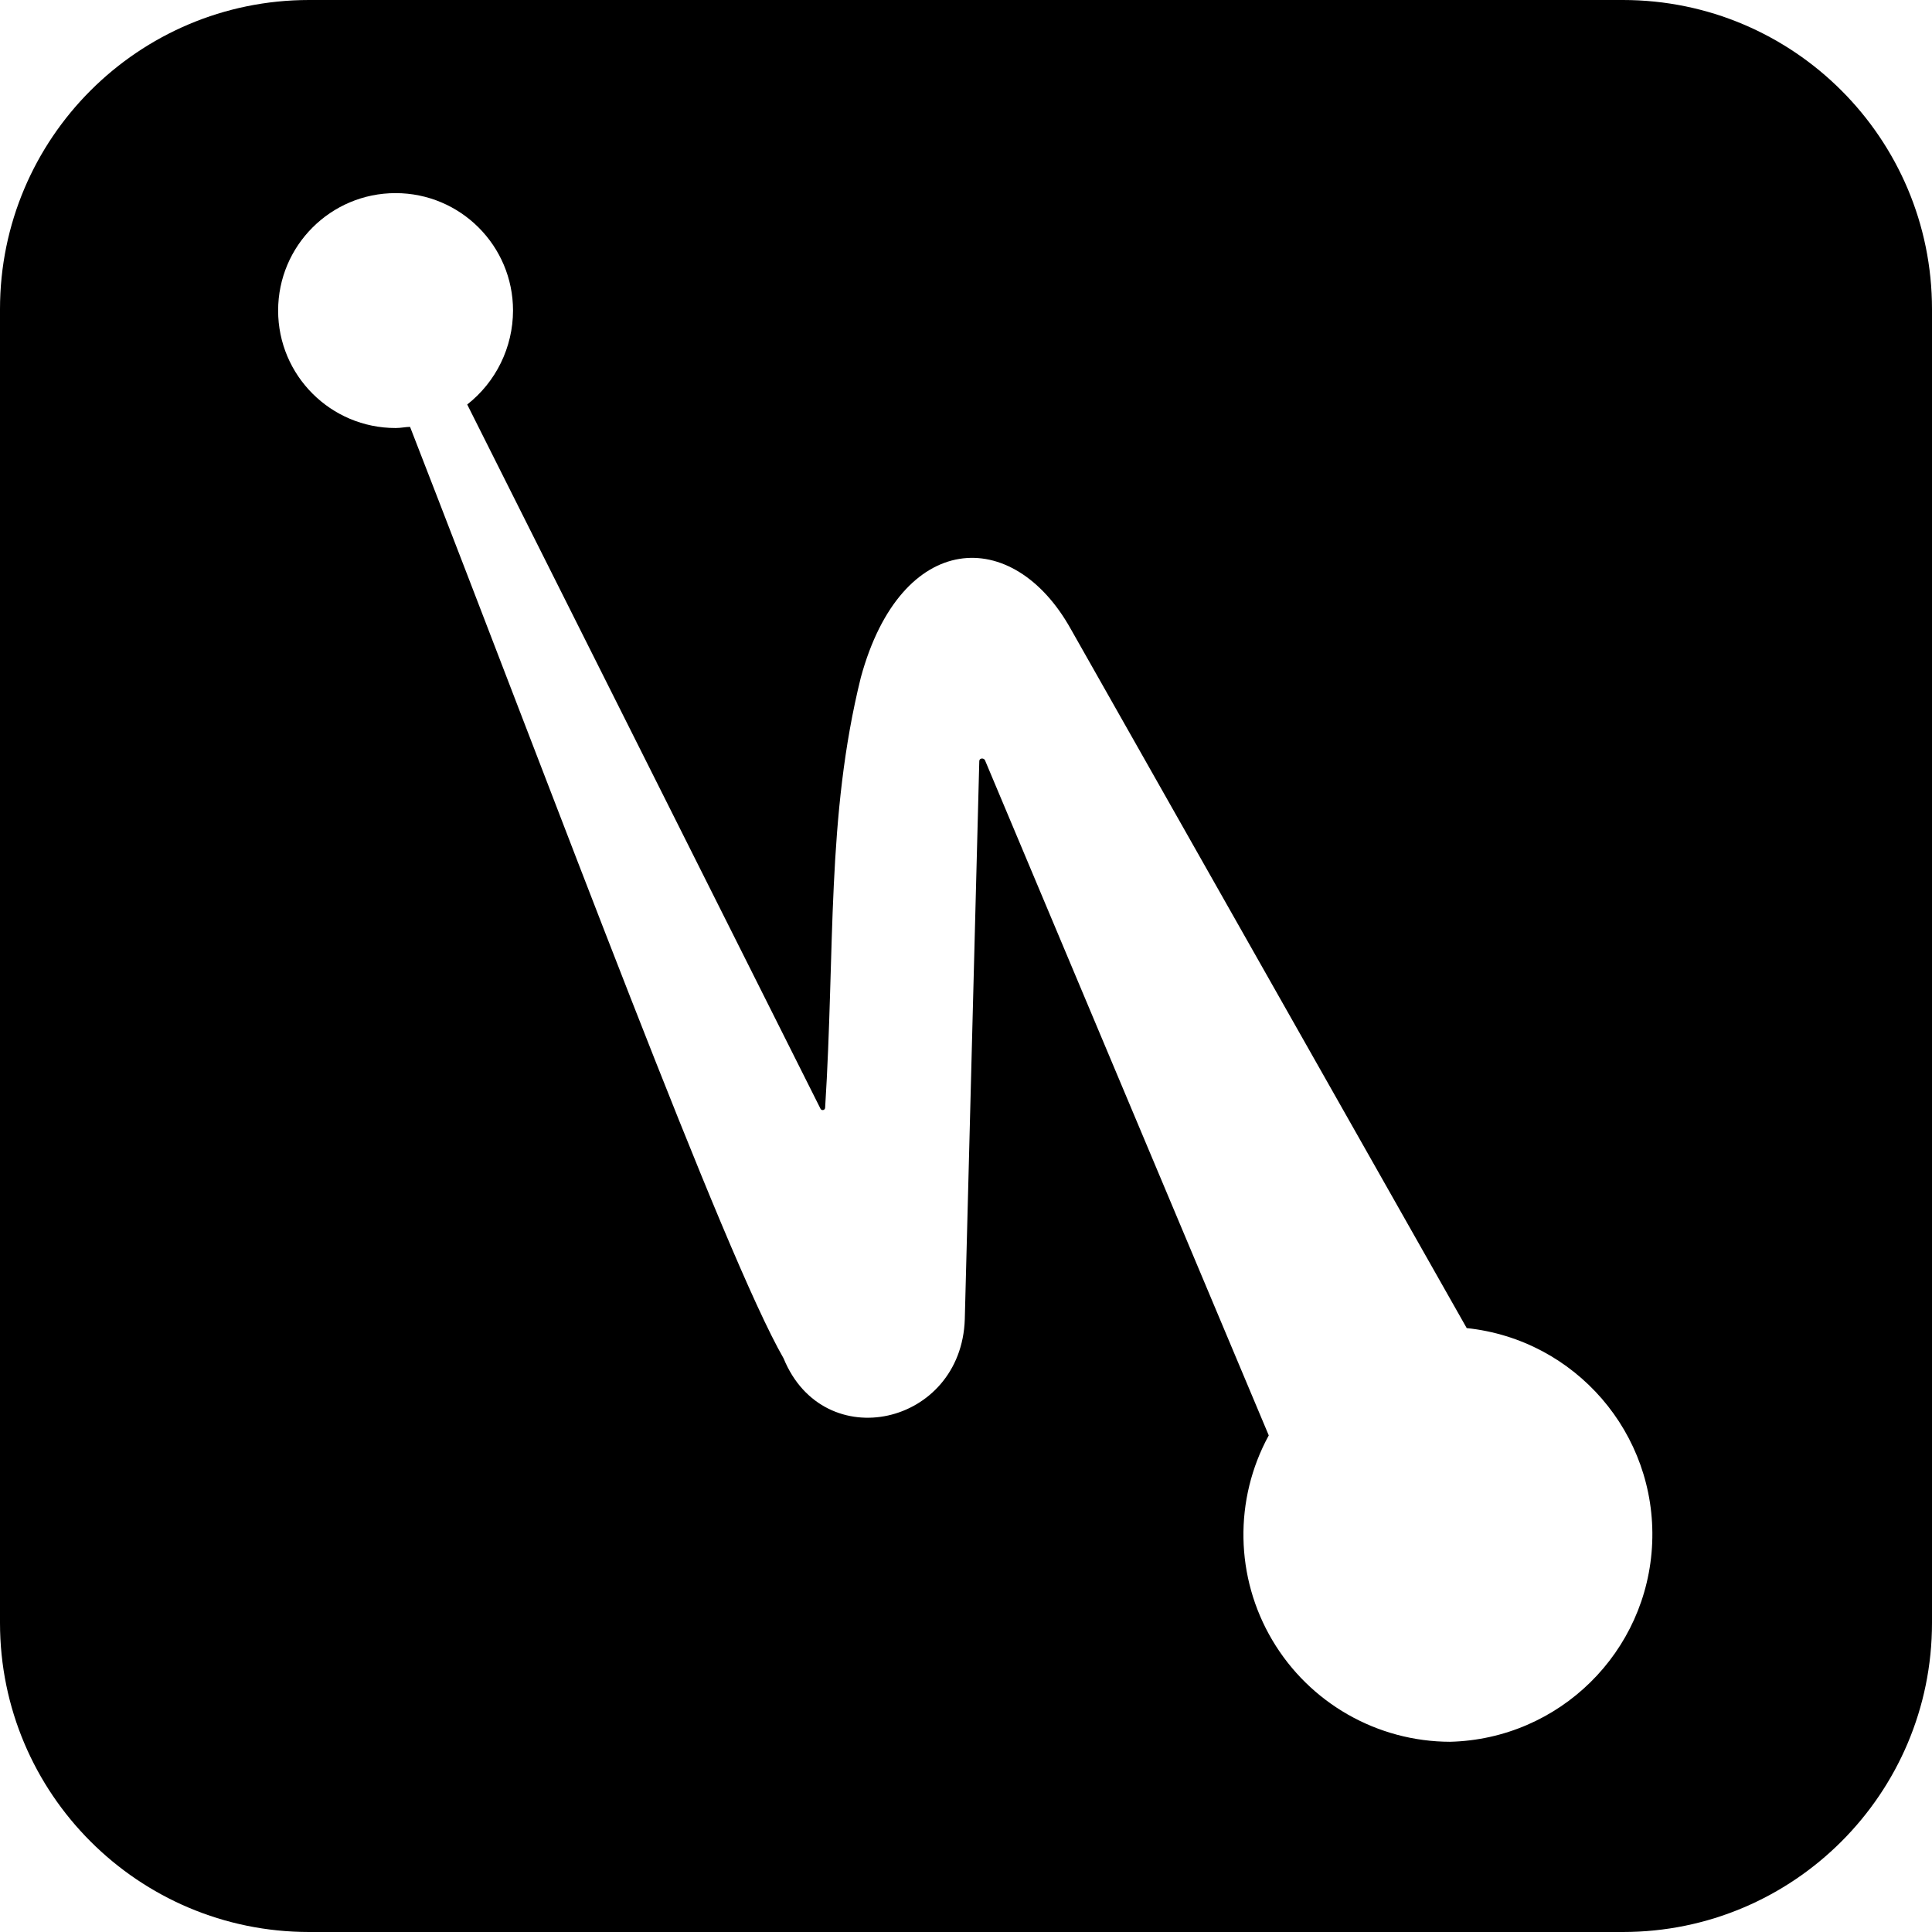
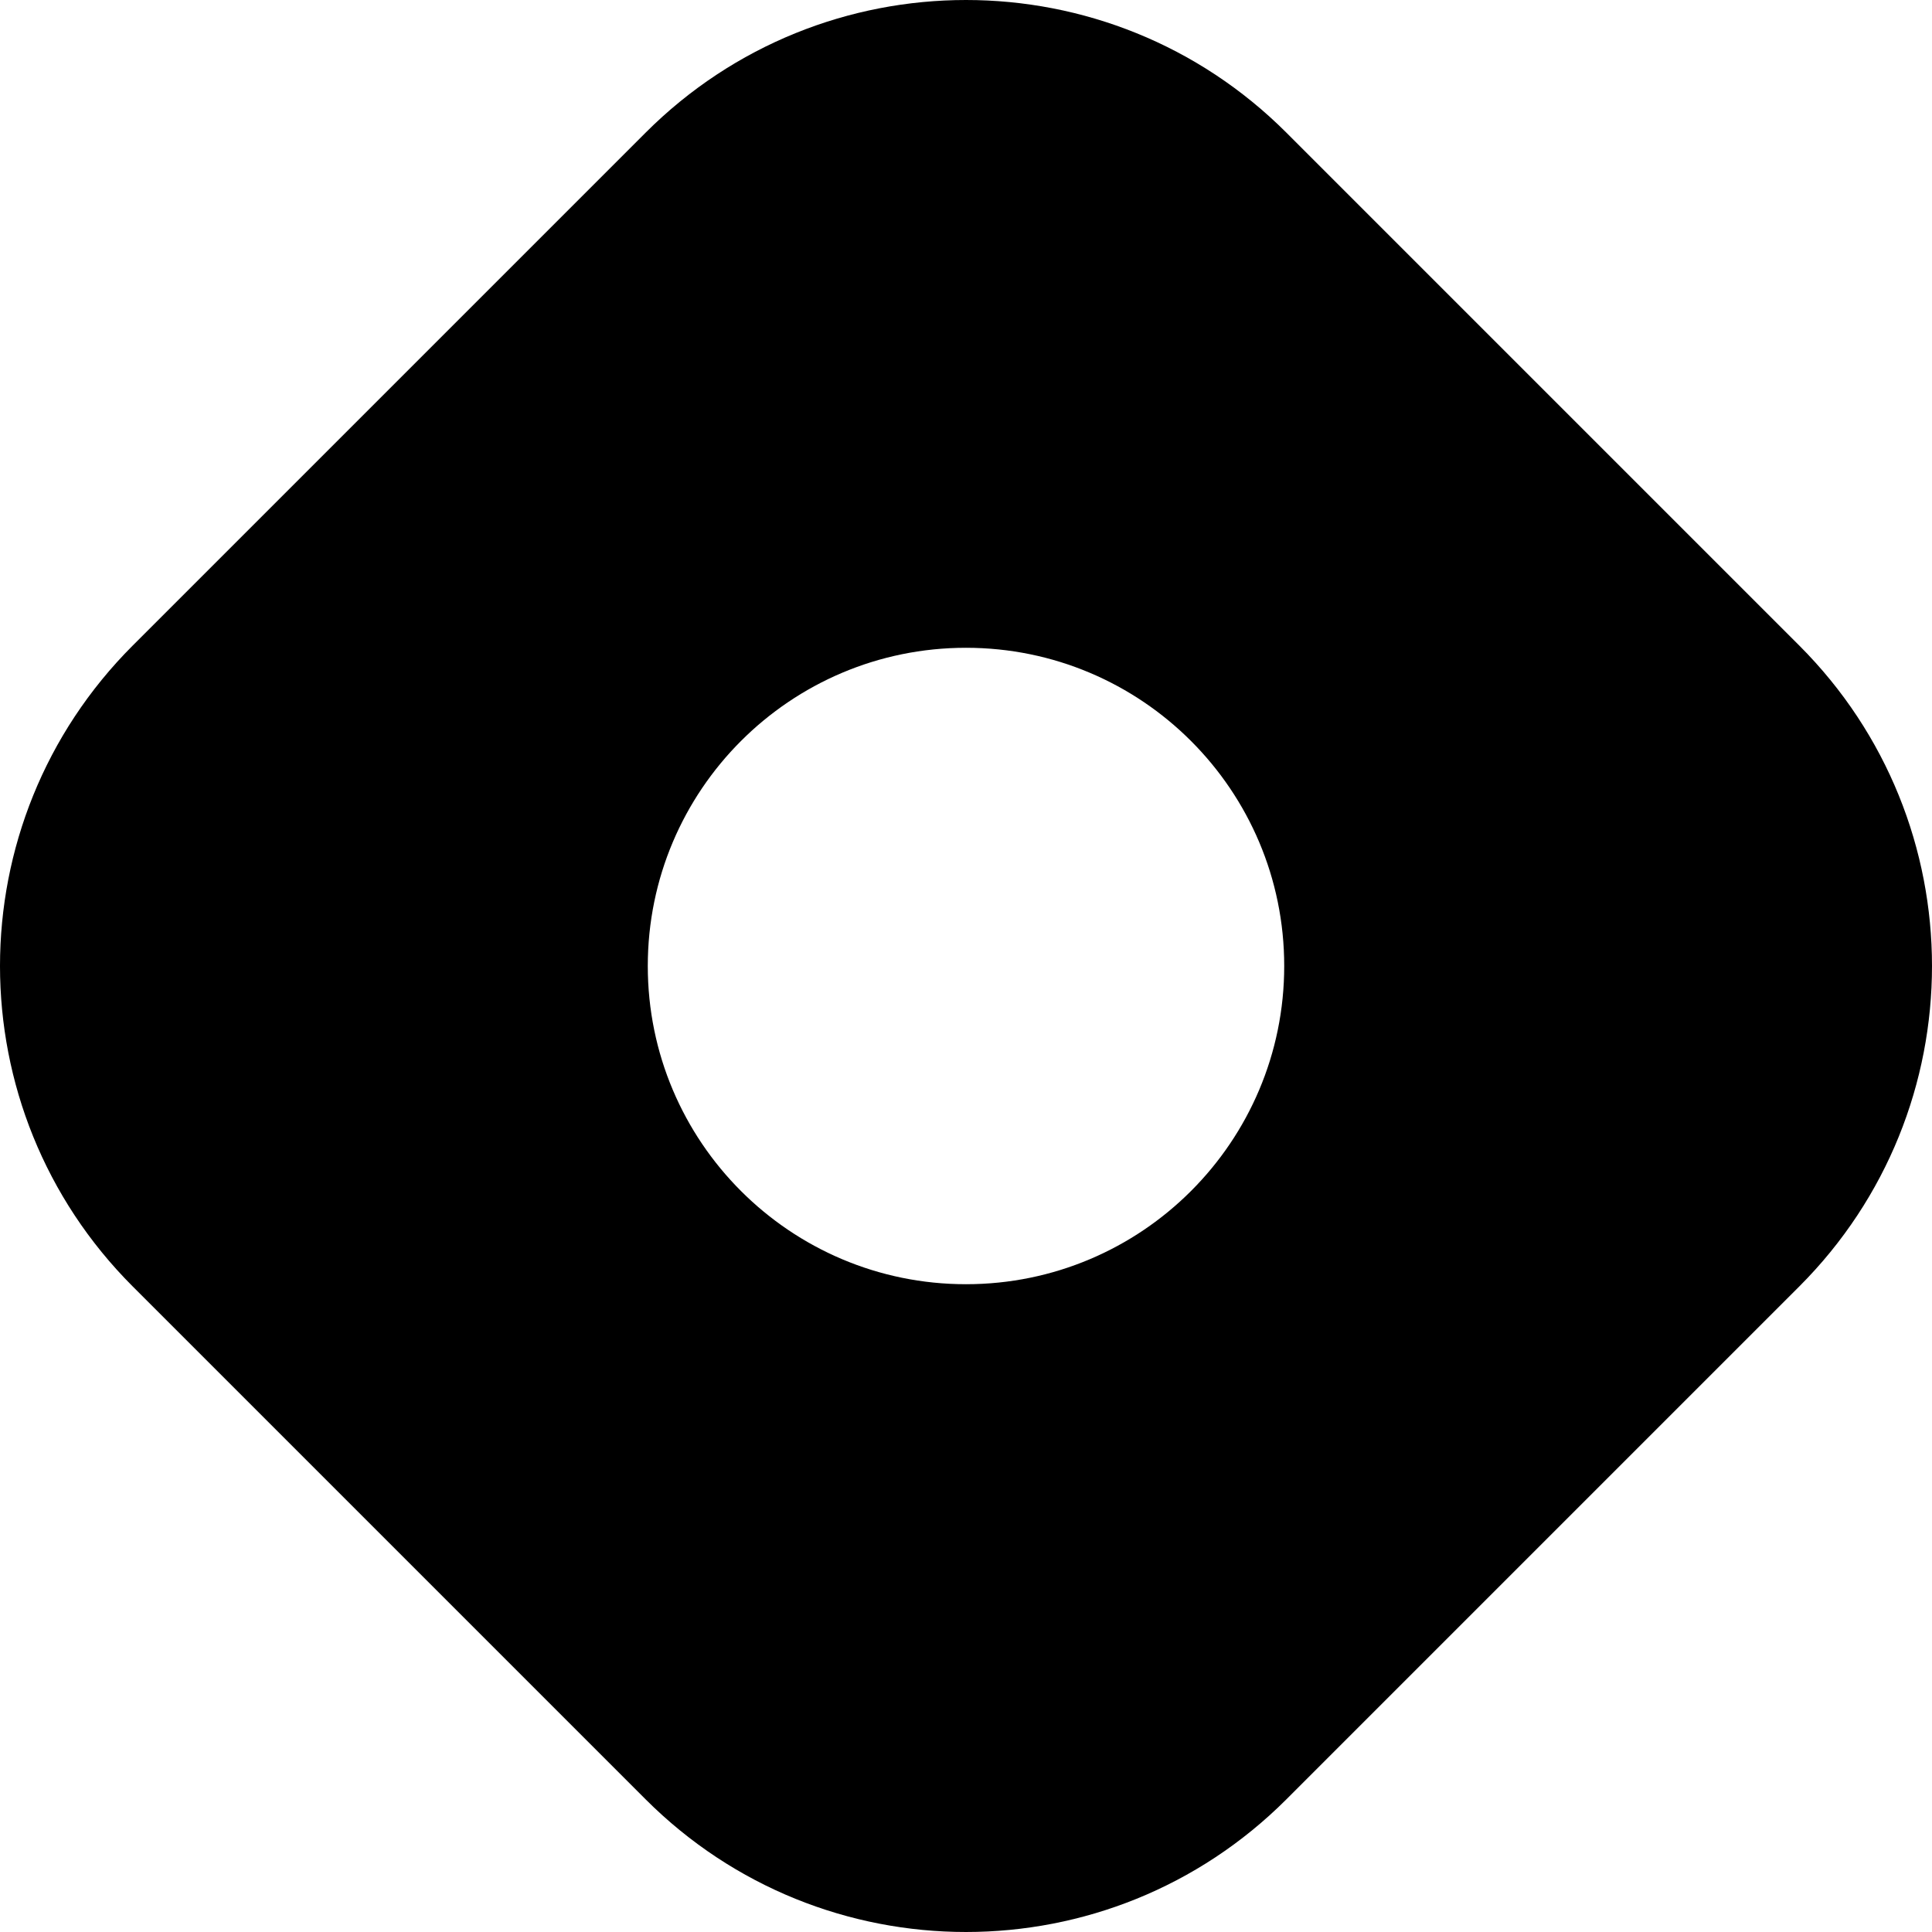
<svg xmlns="http://www.w3.org/2000/svg" role="img" viewBox="0 0 24 24">
-   <path d="M3.84 0h16.32A3.84 3.84 0 0 1 24 3.84v16.32A3.84 3.84 0 0 1 20.16 24H3.84A3.84 3.84 0 0 1 0 20.16V3.84A3.84 3.84 0 0 1 3.84 0zm14.175 21.638l-.004-.001a2.577 2.577 0 0 0 .209-5.139l-4.917-8.682c-.719-1.292-2.108-1.236-2.609.598-.43 1.736-.319 3.372-.444 5.348-.001.013-.01.024-.023.027s-.026-.002-.033-.013l-4.39-8.751c.358-.281.568-.711.569-1.167a1.459 1.459 0 1 0-1.459 1.459c.069 0 .125-.014.18-.014 1.848 4.75 3.904 10.293 4.64 11.571.5 1.222 2.209.833 2.251-.486l.18-6.932c0-.042.055-.042.07-.014l3.526 8.389a2.573 2.573 0 0 0 2.254 3.806z" />
+   <path d="M22.351 8.019l-6.37-6.37a5.63 5.63 0 0 0-7.962 0l-6.37 6.37a5.63 5.63 0 0 0 0 7.962l6.37 6.37a5.63 5.63 0 0 0 7.962 0l6.37-6.37a5.63 5.63 0 0 0 0-7.962zM12 15.953a3.953 3.953 0 1 1 0-7.906 3.953 3.953 0 0 1 0 7.906z" />
</svg>
